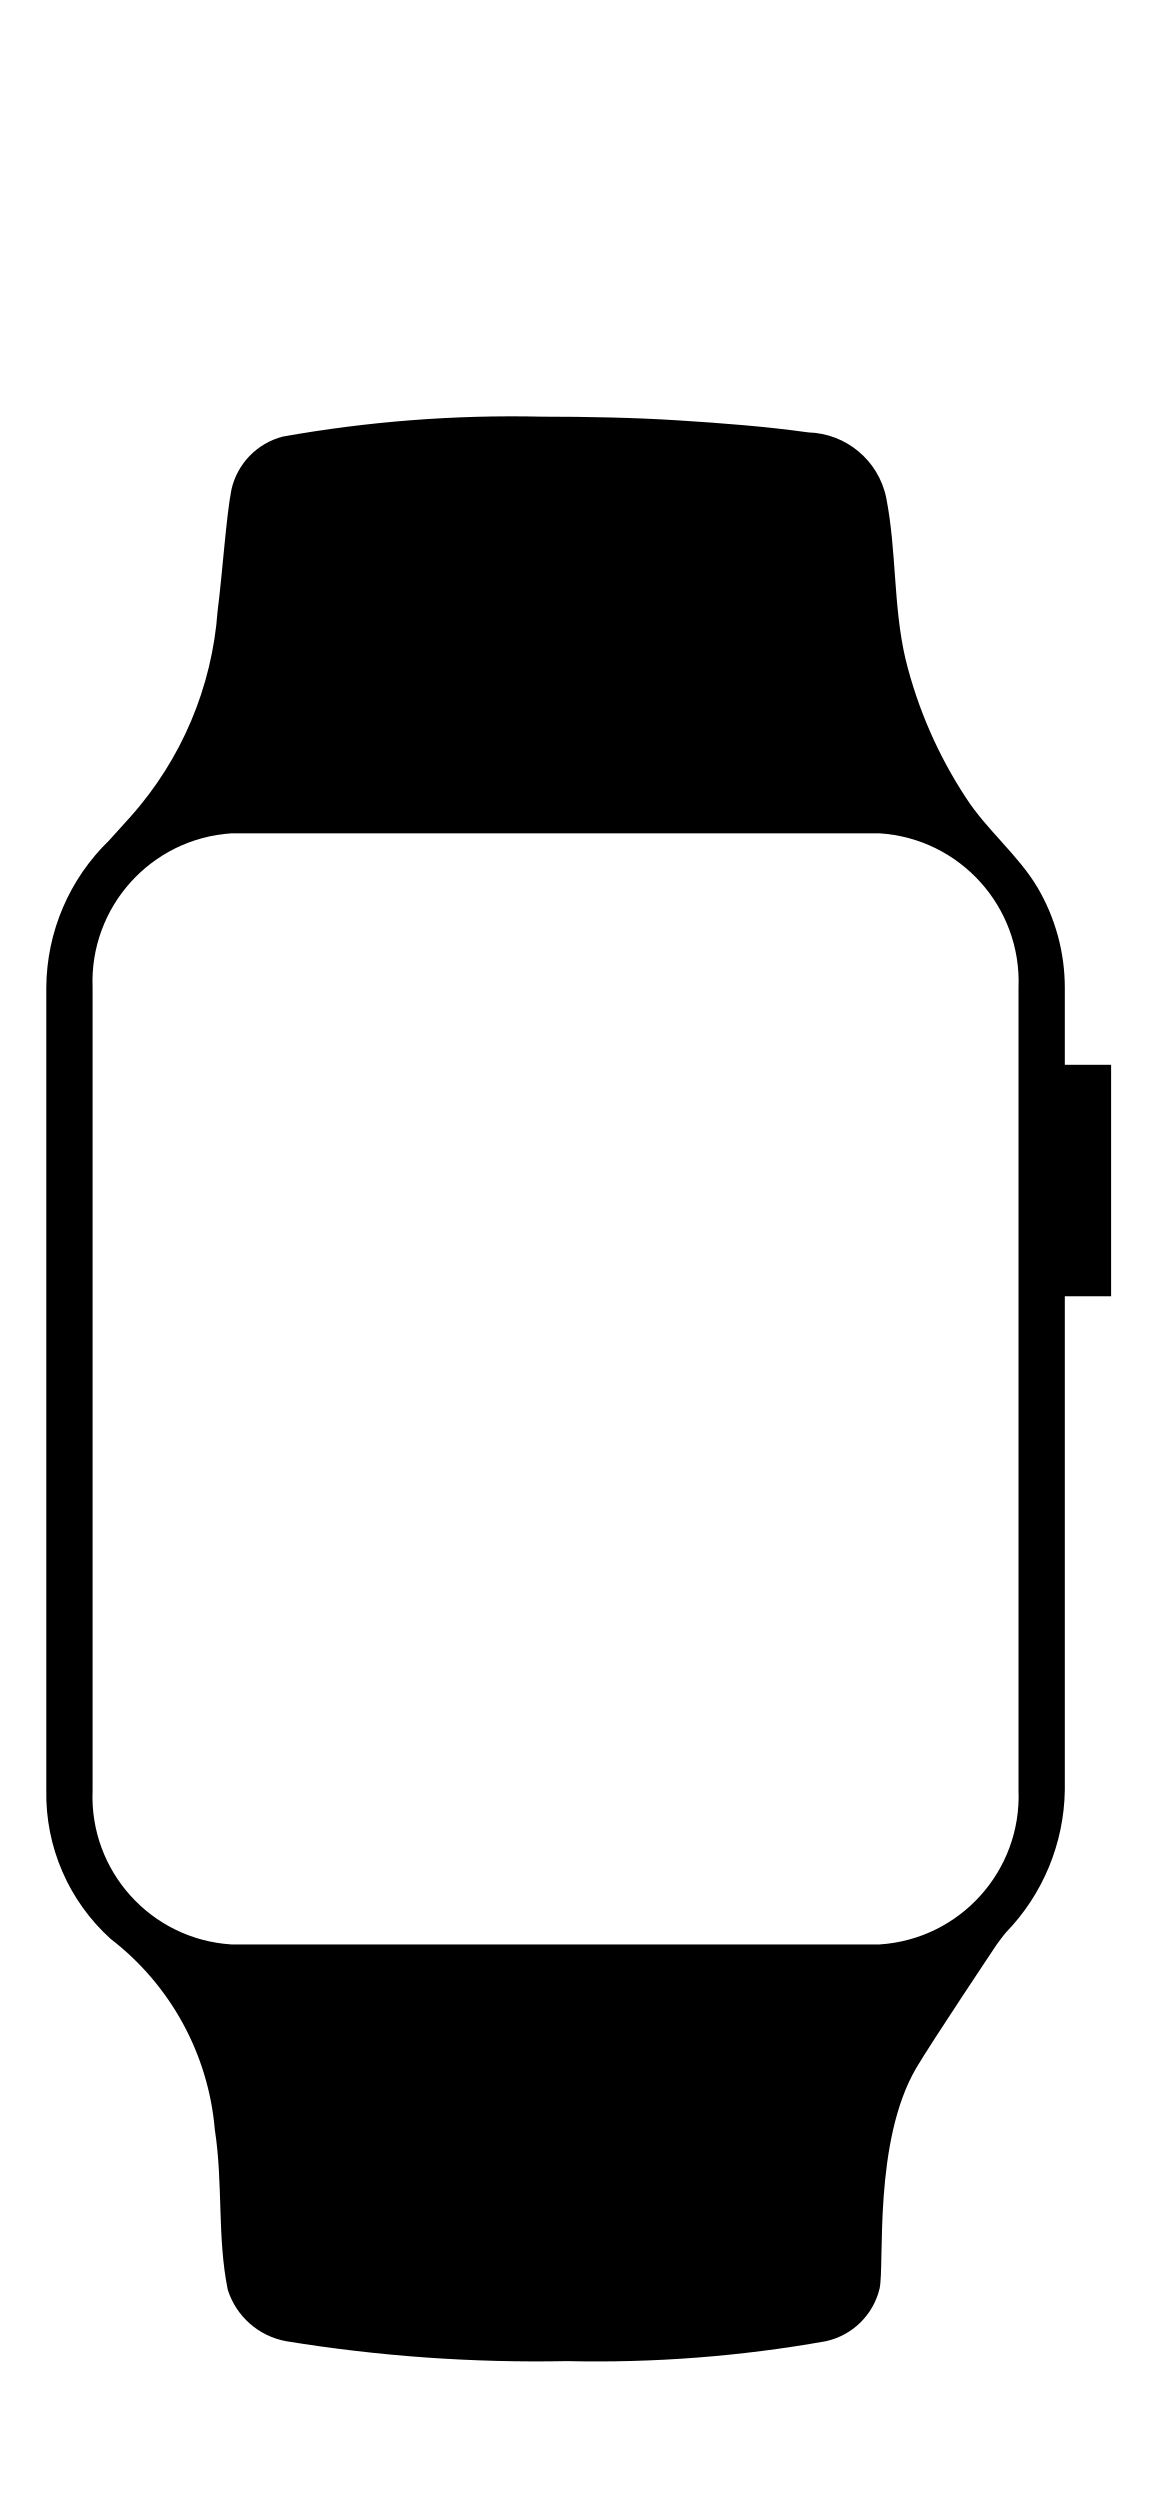
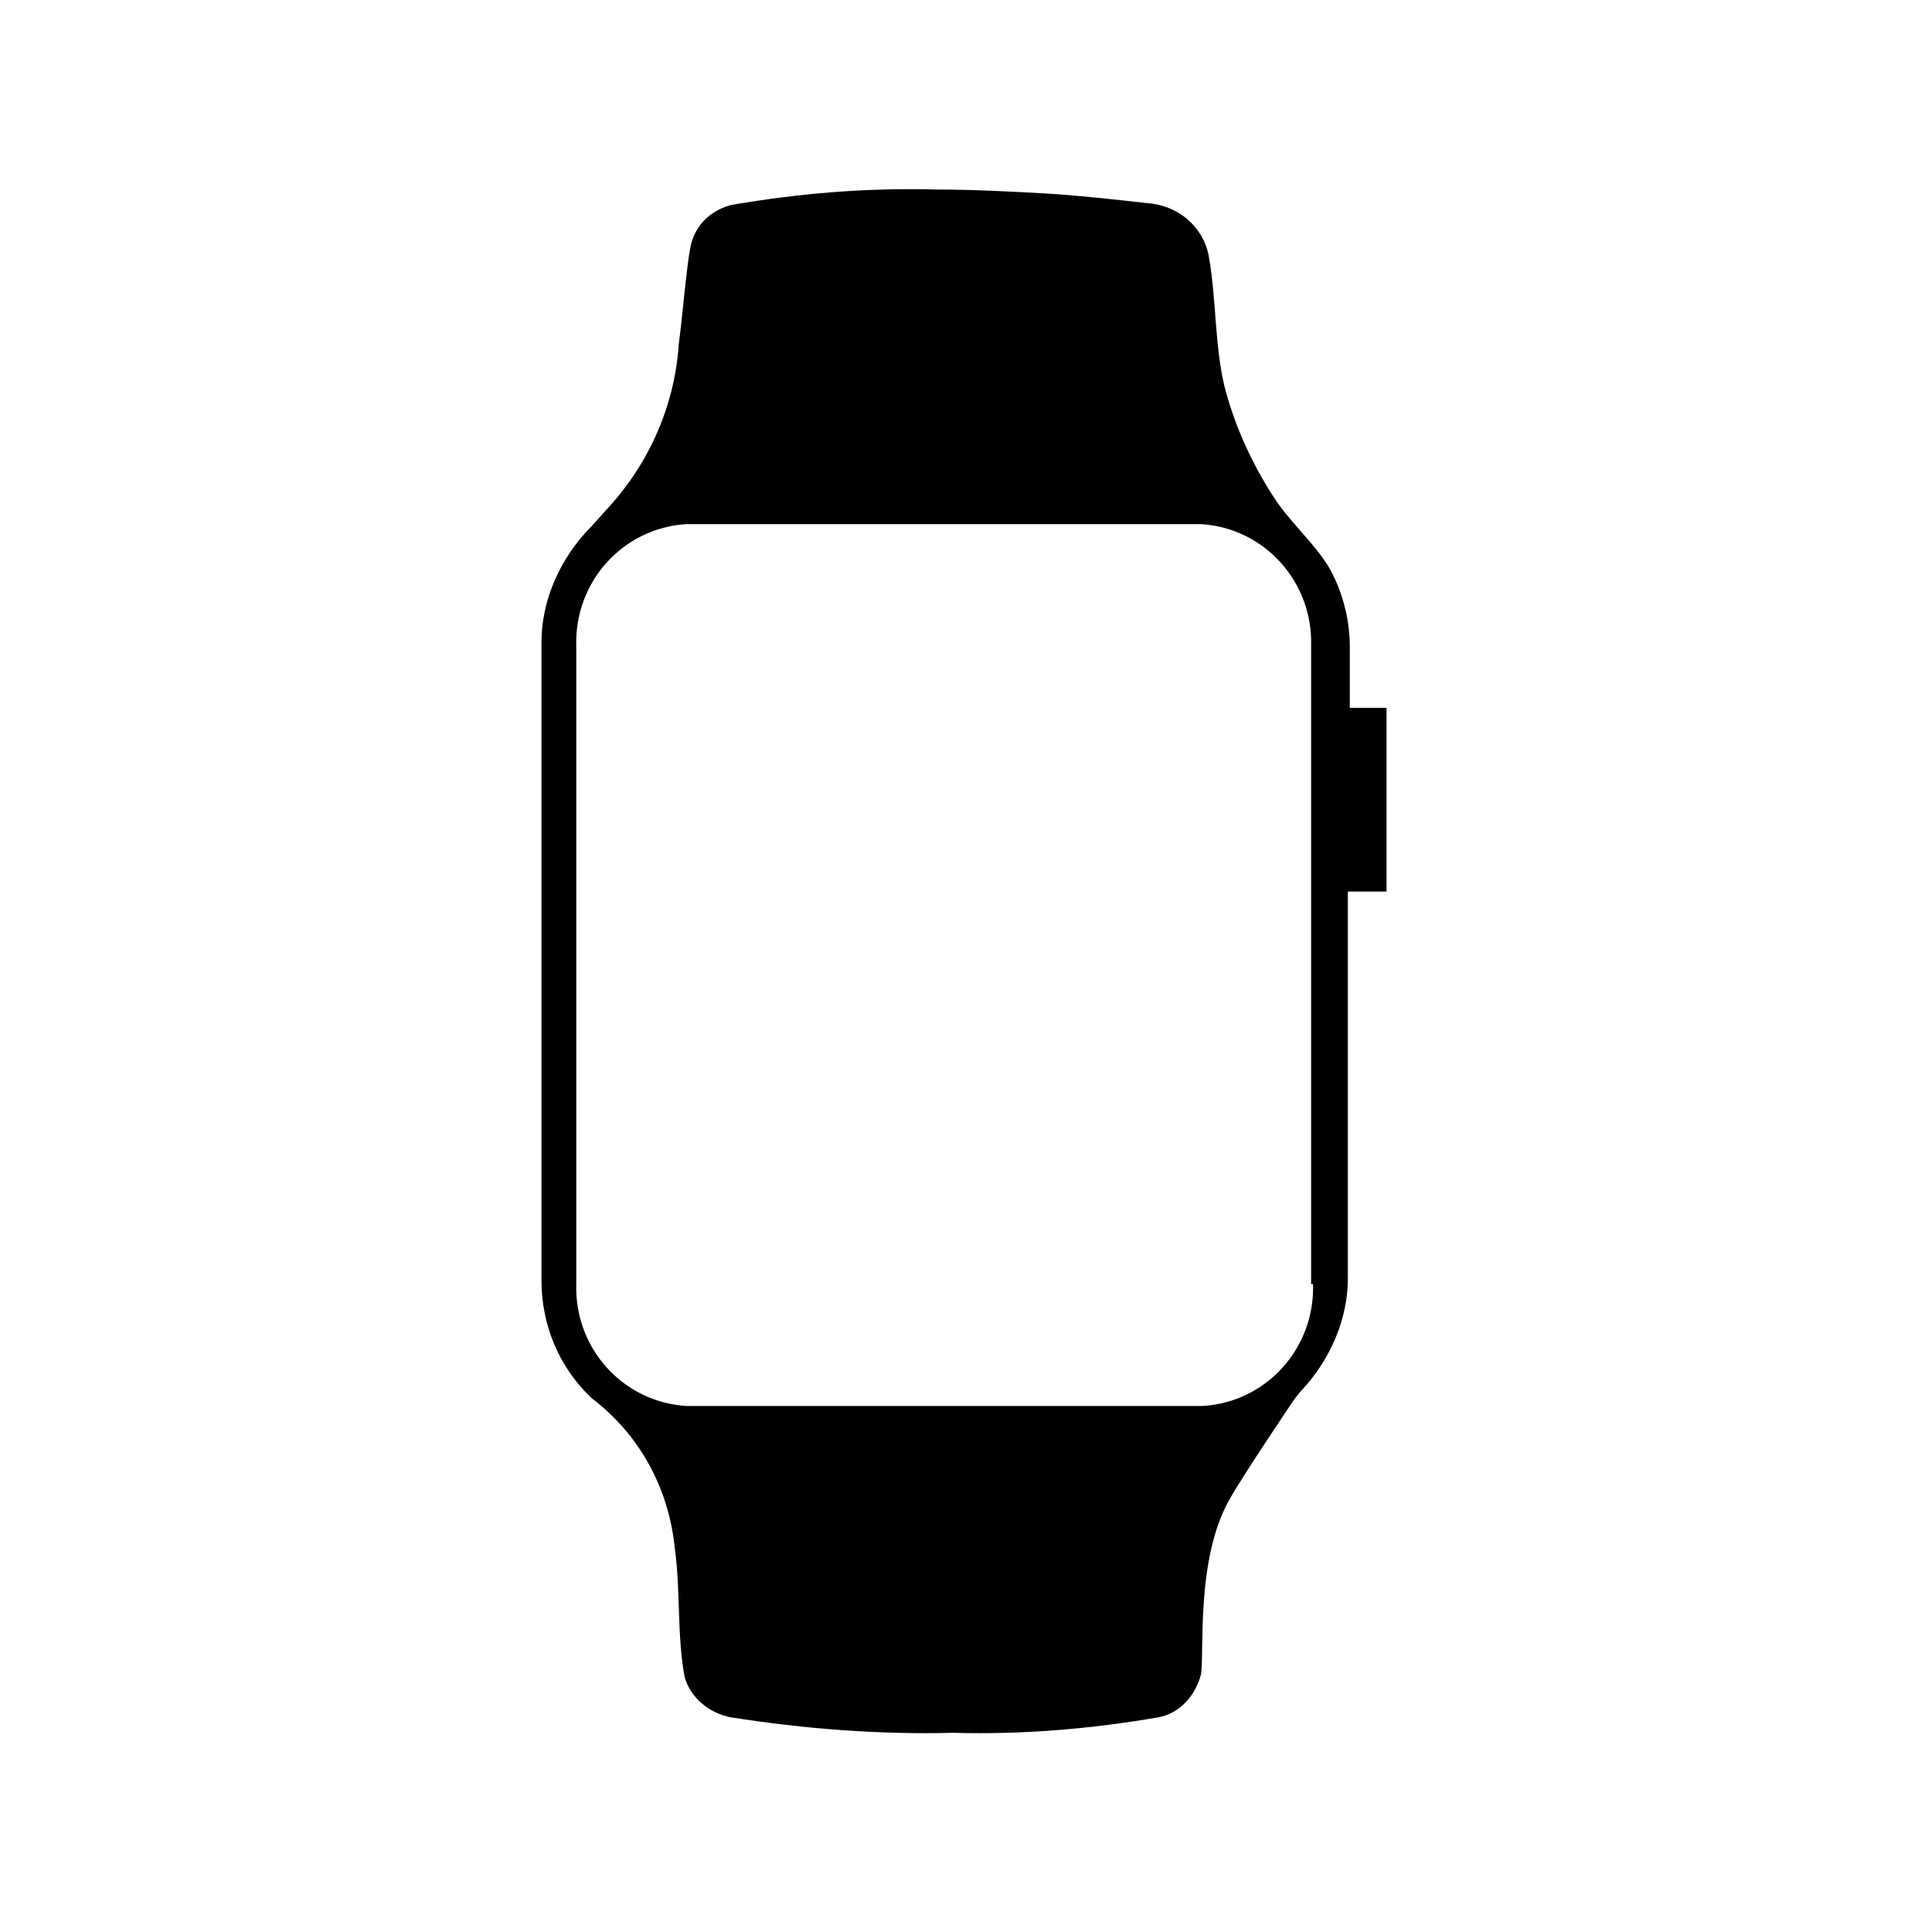
- <svg xmlns="http://www.w3.org/2000/svg" id="Light" viewBox="0 0 25 54">
-   <defs>
-     <style />
-   </defs>
-   <path class="apple_watch" d="M24,28V23H23V21.33a4.27,4.27,0,0,0-.59-2.16c-0.4-.68-1.11-1.26-1.54-1.93a9.64,9.64,0,0,1-1.31-3c-0.27-1.15-.19-2.34-0.42-3.5a1.77,1.77,0,0,0-1.68-1.4c-0.93-.13-1.87-0.2-2.81-0.26S12.68,9,11.7,9a28.24,28.24,0,0,0-5.59.43A1.53,1.53,0,0,0,5,10.57c-0.11.54-.2,1.86-0.3,2.63a7.49,7.49,0,0,1-1.88,4.44l-0.46.51A4.46,4.46,0,0,0,1,21.33V38.67a4.22,4.22,0,0,0,1.39,3.21A5.82,5.82,0,0,1,4.64,46c0.18,1.16.05,2.33,0.28,3.46a1.63,1.63,0,0,0,1.26,1.11,33.67,33.67,0,0,0,6.07.43,28.24,28.24,0,0,0,5.59-.43A1.53,1.53,0,0,0,19,49.43c0.11-.54-0.14-3.17.79-4.76,0.33-.56,1.74-2.67,1.74-2.67s0.16-.22.2-0.26A4.52,4.52,0,0,0,23,38.67V28h1ZM22,38.67A3.21,3.21,0,0,1,19,42H5a3.2,3.2,0,0,1-3-3.33V21.33A3.21,3.21,0,0,1,5,18H19a3.21,3.21,0,0,1,3,3.33V38.67Z" />
+ <svg xmlns="http://www.w3.org/2000/svg" version="1.1" id="Light" x="0px" y="0px" viewBox="0 0 99.7 99.9" style="enable-background:new 0 0 99.7 99.9;" xml:space="preserve">
+   <path class="LightOrDark" d="M71.7,46.1v-9.5h-1.9v-3.2c0-1.4-0.4-2.9-1.1-4.1c-0.8-1.3-2.1-2.4-2.9-3.7c-1.1-1.7-2-3.7-2.5-5.7  c-0.5-2.2-0.4-4.5-0.8-6.7c-0.3-1.5-1.6-2.6-3.2-2.7c-1.8-0.2-3.6-0.4-5.3-0.5c-1.8-0.1-3.7-0.2-5.6-0.2c-3.6-0.1-7.1,0.2-10.6,0.8  c-1.1,0.3-1.9,1.1-2.1,2.2c-0.2,1-0.4,3.5-0.6,5c-0.2,3.1-1.5,6.1-3.6,8.4l-0.9,1c-1.6,1.6-2.6,3.8-2.6,6v33c0,2.3,0.9,4.5,2.6,6.1  c2.5,1.9,4,4.7,4.3,7.8c0.3,2.2,0.1,4.4,0.5,6.6c0.3,1.1,1.3,1.9,2.4,2.1c3.8,0.6,7.7,0.9,11.5,0.8c3.6,0.1,7.1-0.2,10.6-0.8  c1.1-0.2,1.9-1.1,2.2-2.2c0.2-1-0.3-6,1.5-9.1c0.6-1.1,3.3-5.1,3.3-5.1s0.3-0.4,0.4-0.5c1.5-1.6,2.4-3.7,2.4-5.8V46.1H71.7z   M67.9,66.4c0.1,3.3-2.4,6.1-5.7,6.3H35.5c-3.3-0.2-5.8-3-5.7-6.3v-33c-0.1-3.3,2.4-6.1,5.7-6.3h26.6c3.3,0.2,5.8,3,5.7,6.3V66.4z" />
</svg>
